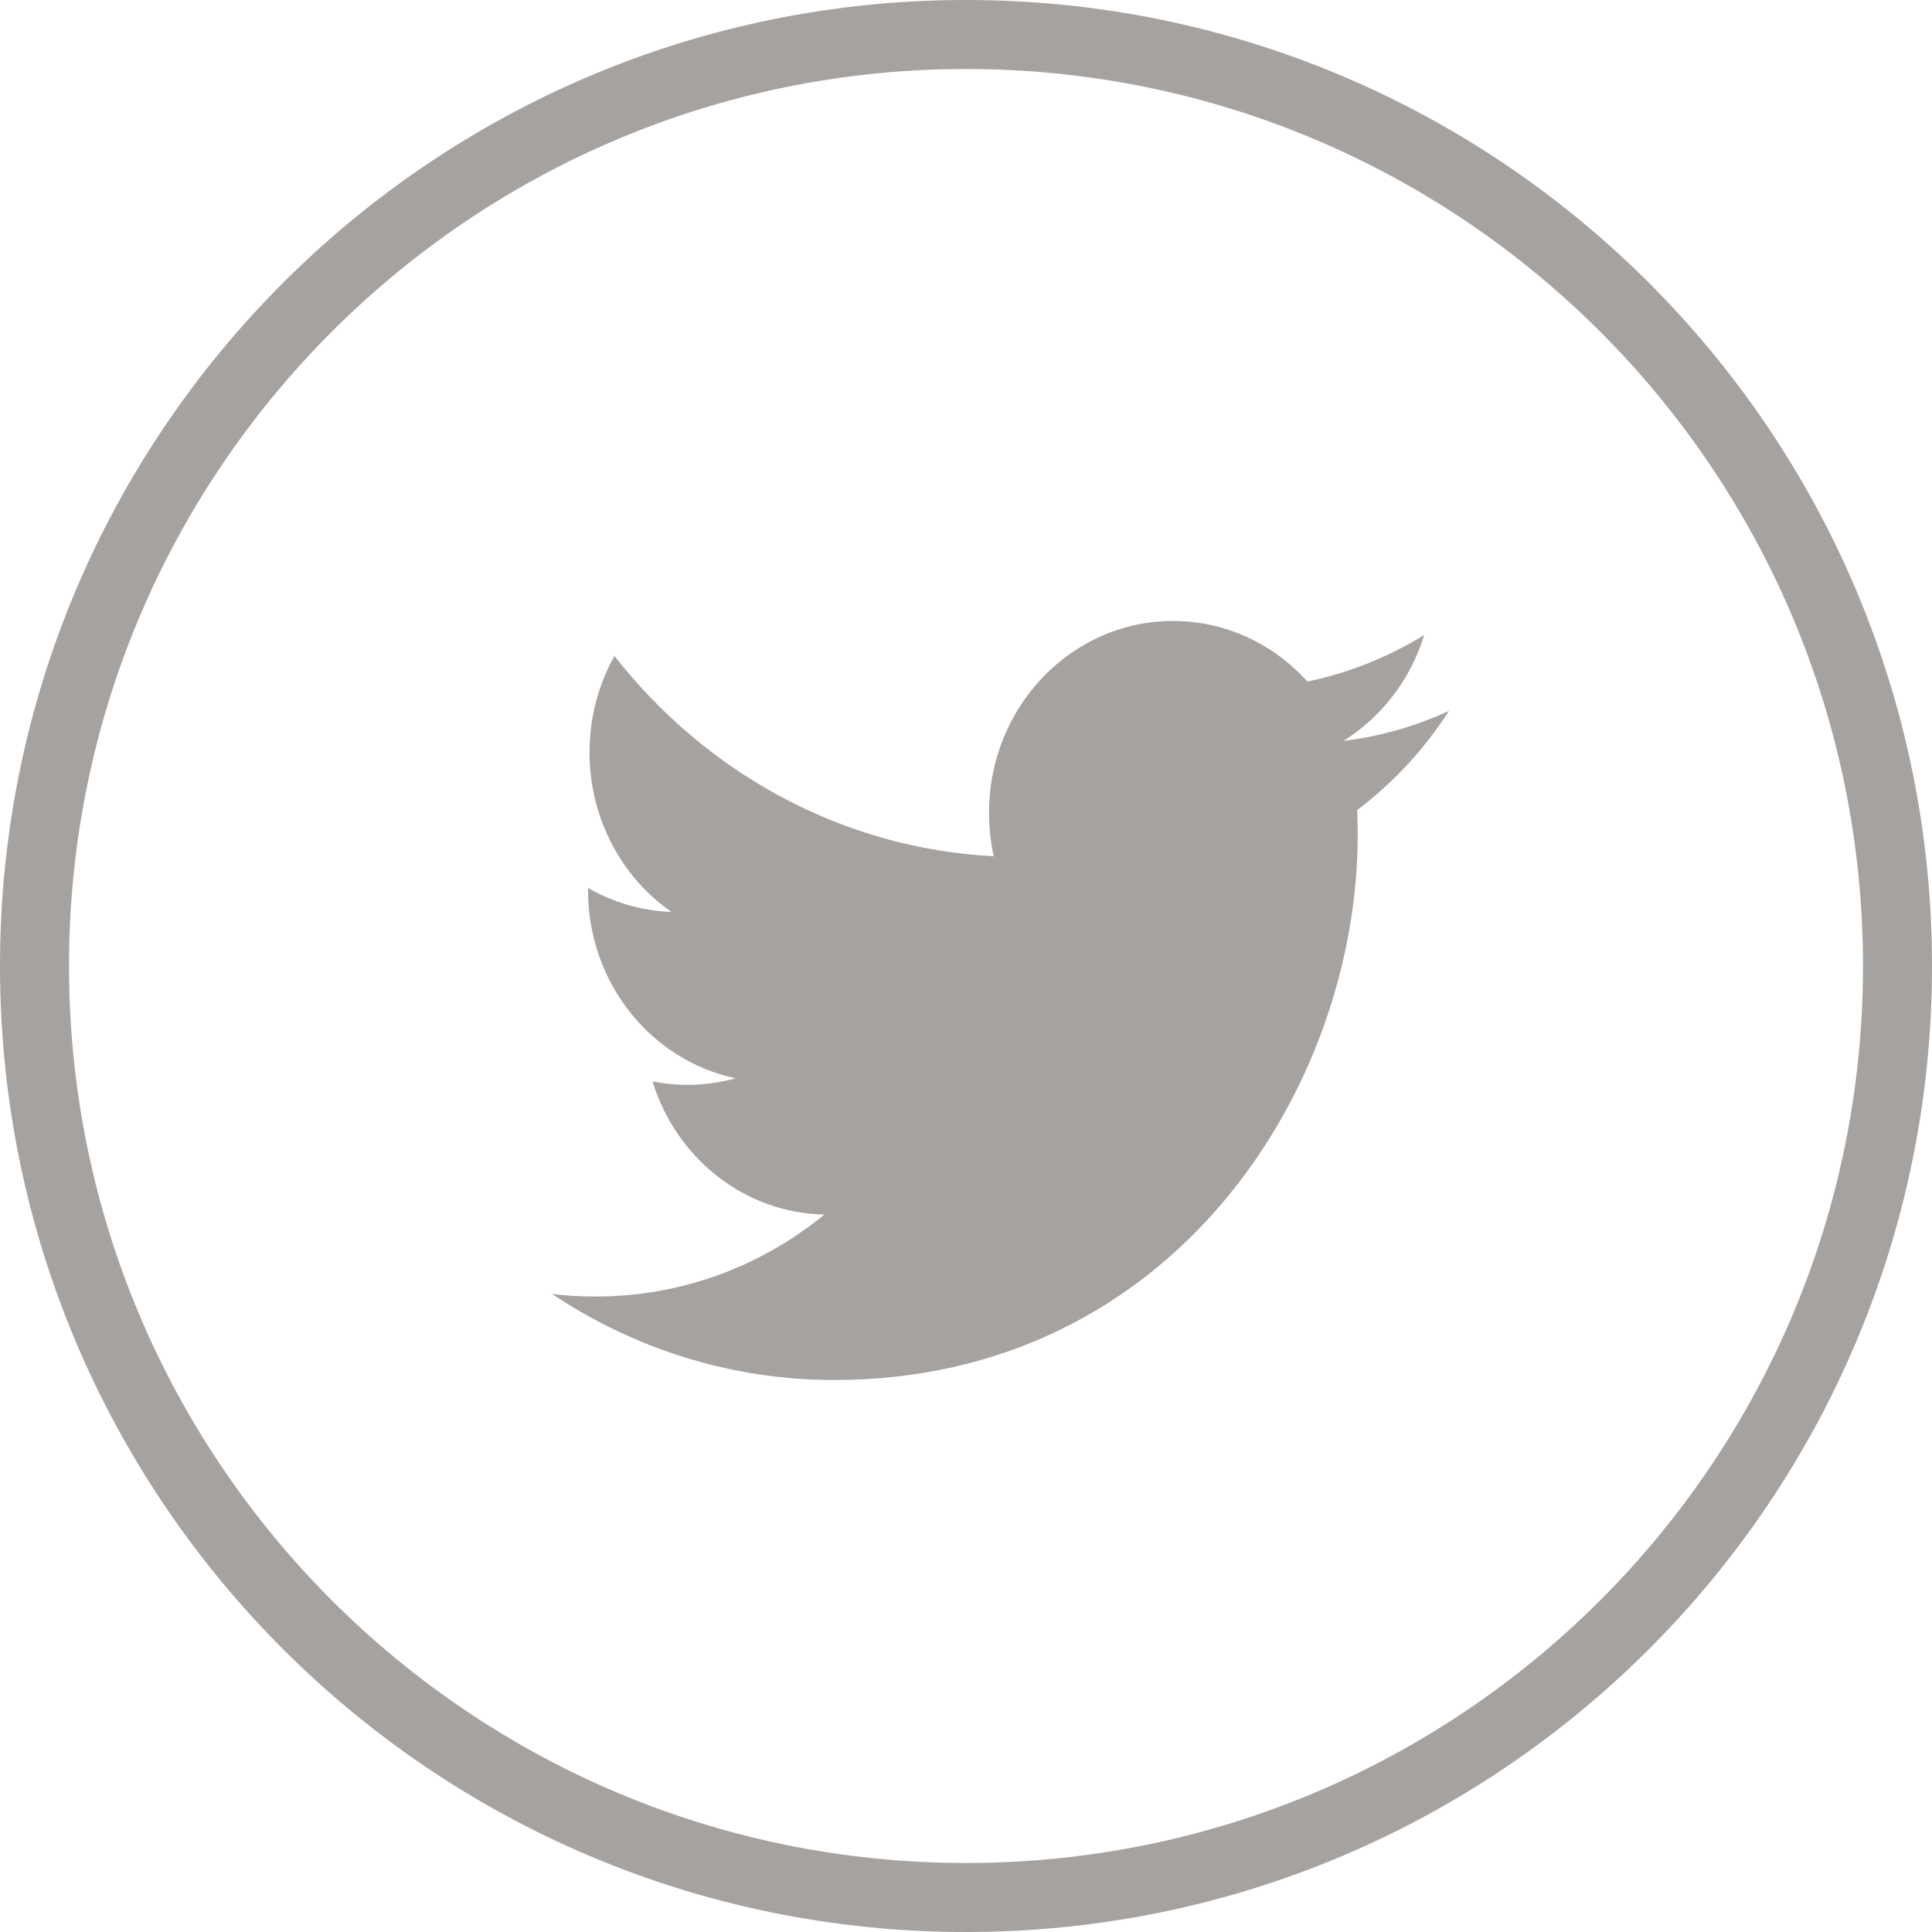
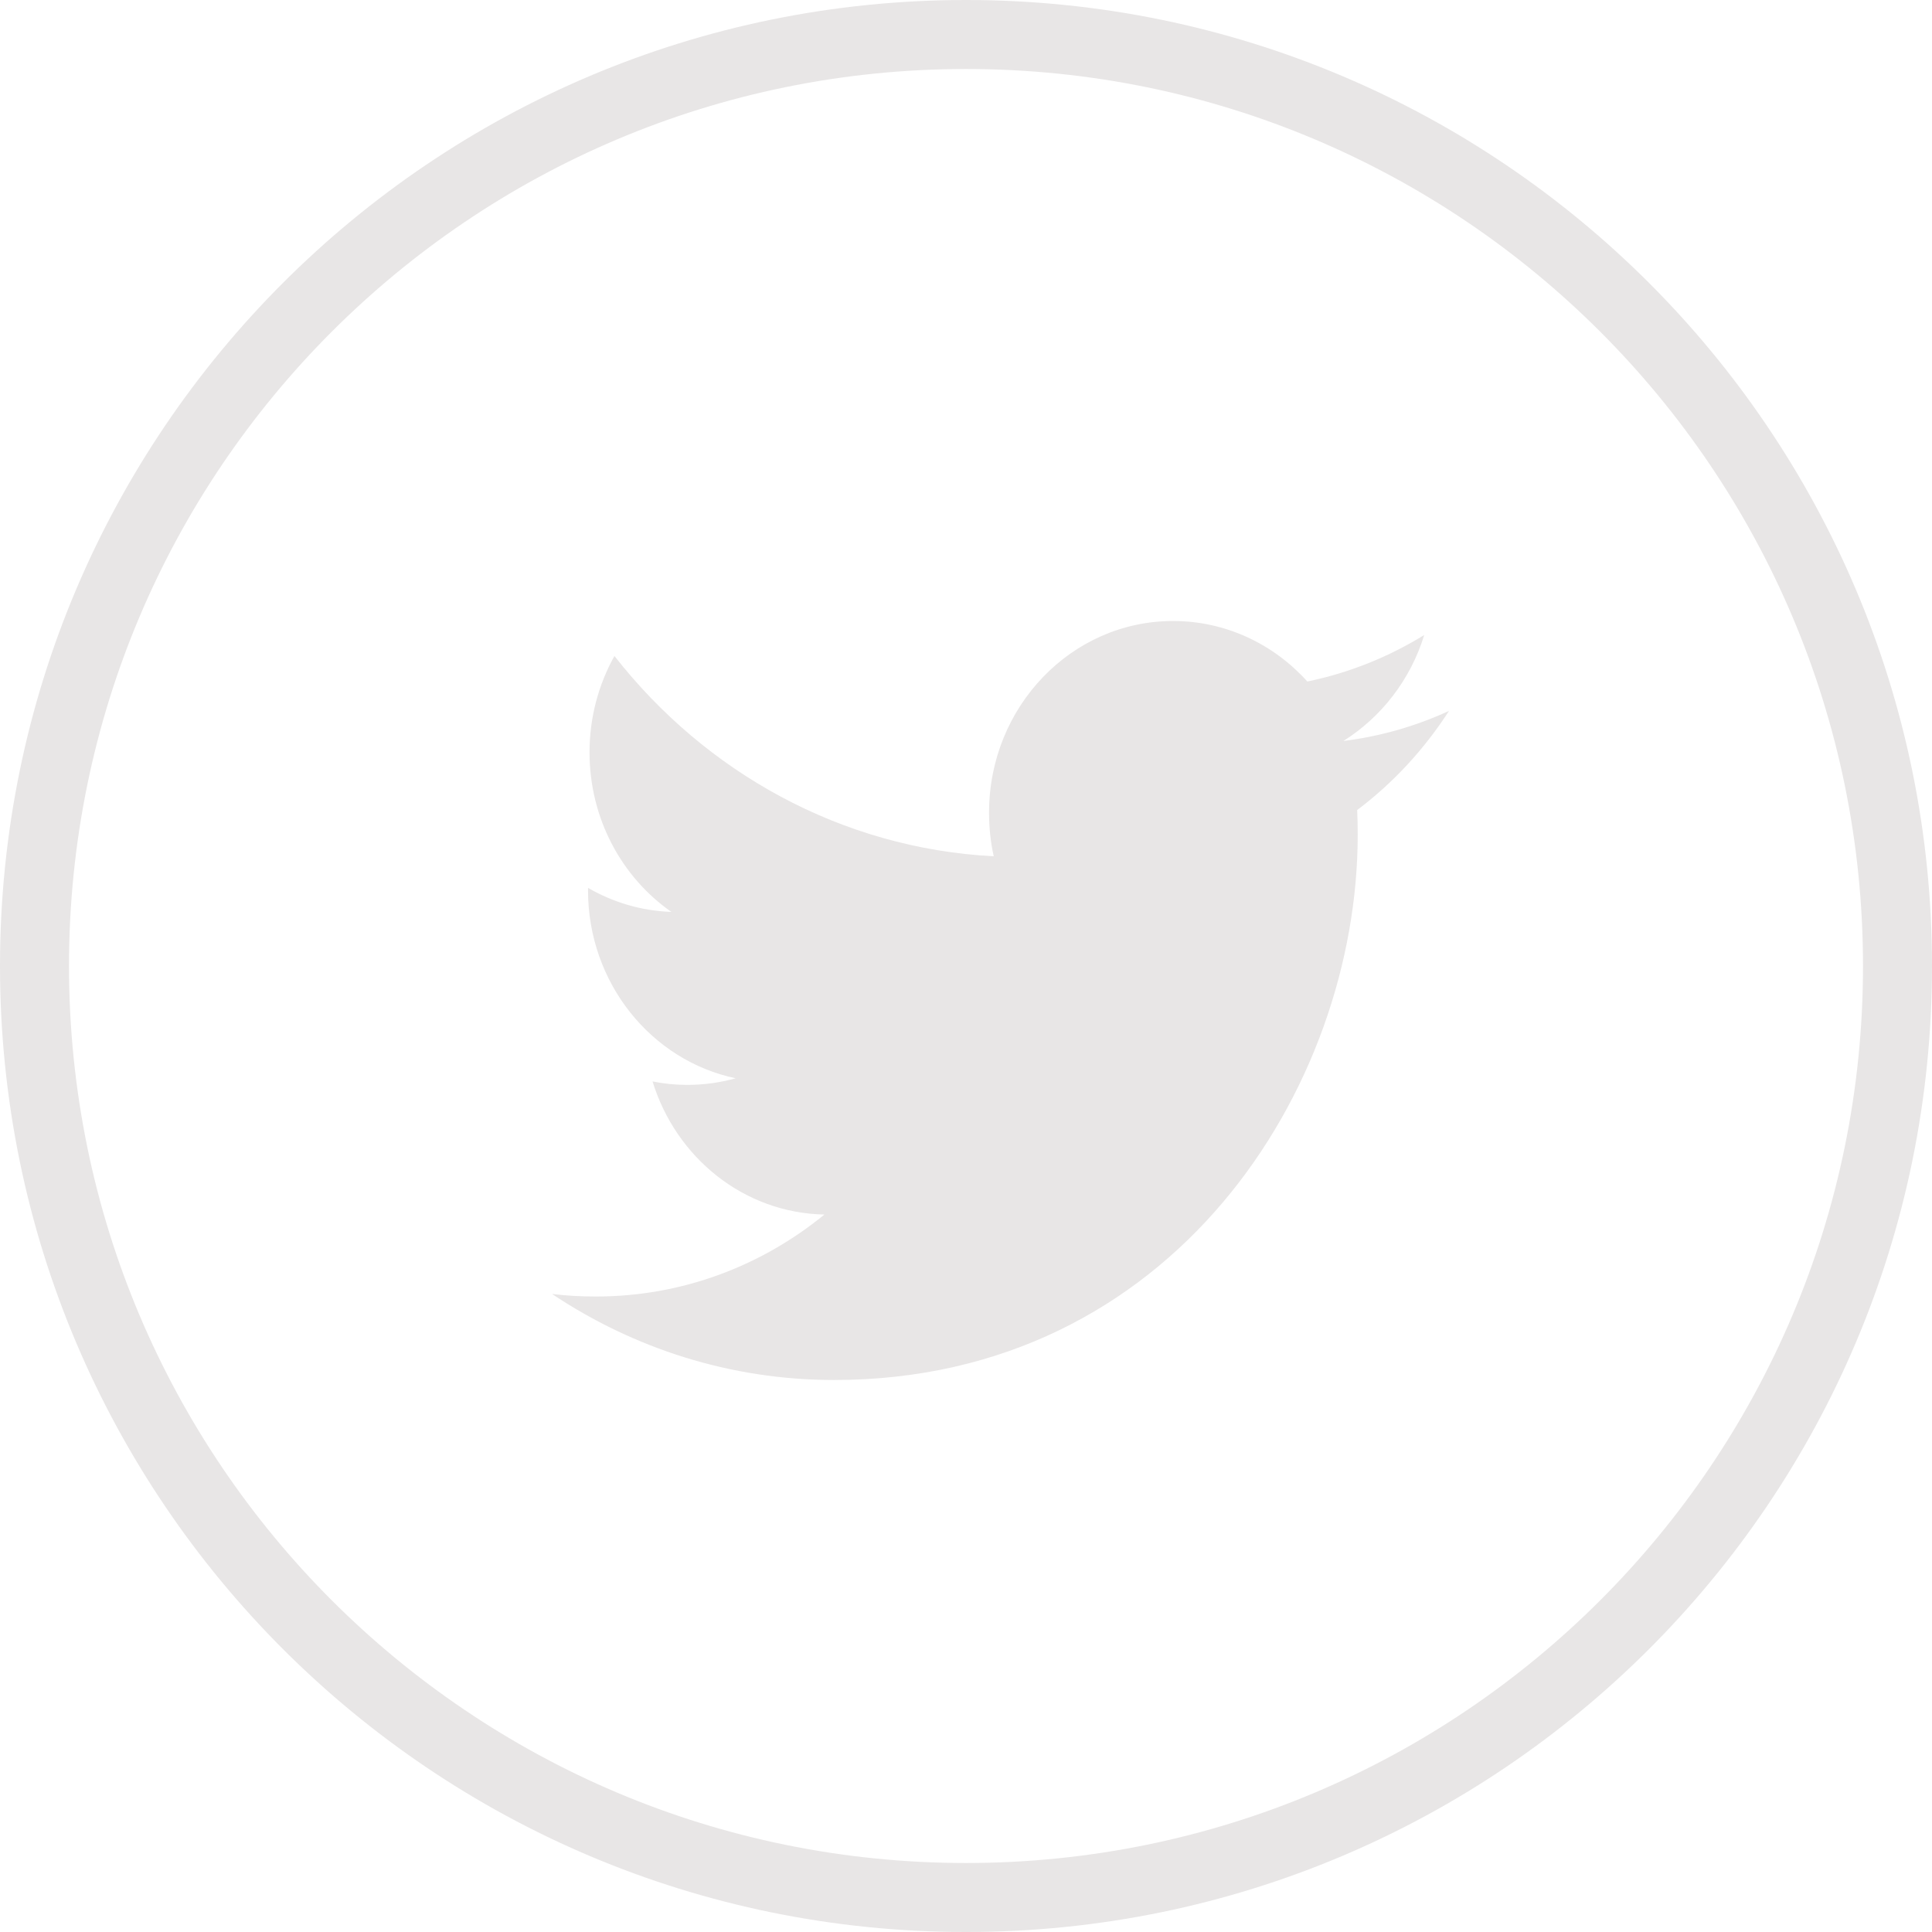
<svg xmlns="http://www.w3.org/2000/svg" width="28px" height="28px" viewBox="0 0 28 28" version="1.1">
  <defs />
-   <g id="Home" stroke="none" stroke-width="1" fill="none" fill-rule="evenodd">
-     <g id="navigation--mobile--ALT" transform="translate(-261, -432)" fill="#A5A2A0">
-       <g id="categories-expanded" transform="translate(15, 15)">
-         <g id="buttons-/-social-twitter" transform="translate(246, 417)">
-           <path d="M20.641,9.203 C20.125,9.521 19.554,9.752 18.947,9.877 C18.461,9.337 17.768,9 17.001,9 C15.528,9 14.334,10.244 14.334,11.777 C14.334,11.995 14.356,12.206 14.402,12.41 C12.186,12.294 10.22,11.188 8.905,9.507 C8.675,9.919 8.544,10.395 8.544,10.904 C8.544,11.867 9.014,12.717 9.73,13.216 C9.293,13.201 8.882,13.076 8.523,12.868 C8.522,12.88 8.522,12.891 8.522,12.903 C8.522,14.249 9.442,15.372 10.662,15.627 C10.438,15.69 10.203,15.723 9.959,15.723 C9.787,15.723 9.62,15.706 9.457,15.673 C9.797,16.778 10.781,17.58 11.948,17.602 C11.036,18.348 9.886,18.79 8.636,18.79 C8.42,18.79 8.209,18.779 8,18.753 C9.18,19.54 10.582,20 12.088,20 C16.995,20 19.677,15.769 19.677,12.098 C19.677,11.978 19.675,11.858 19.669,11.74 C20.19,11.348 20.642,10.859 21,10.303 C20.522,10.523 20.008,10.672 19.469,10.739 C20.018,10.395 20.442,9.851 20.641,9.203 M14,0 C6.268,0 0,6.268 0,14 C0,21.732 6.268,28 14,28 C21.732,28 28,21.732 28,14 C28,6.268 21.732,0 14,0 M14,27 C6.82,27 1,21.18 1,14 C1,6.821 6.82,1 14,1 C21.18,1 27,6.821 27,14 C27,21.18 21.18,27 14,27" id="twitterbird" />
-         </g>
-       </g>
+   <g id="Symbols" stroke="none" stroke-width="1" fill="none" fill-rule="evenodd">
+     <g id="social--twitter" fill="#E8E6E6">
+       <path d="M20.641,9.203 C20.125,9.521 19.554,9.752 18.947,9.877 C18.461,9.337 17.768,9 17.001,9 C15.528,9 14.334,10.244 14.334,11.777 C14.334,11.995 14.356,12.206 14.402,12.41 C12.186,12.294 10.22,11.188 8.905,9.507 C8.675,9.919 8.544,10.395 8.544,10.904 C8.544,11.867 9.014,12.717 9.73,13.216 C9.293,13.201 8.882,13.076 8.523,12.868 C8.522,12.88 8.522,12.891 8.522,12.903 C8.522,14.249 9.442,15.372 10.662,15.627 C10.438,15.69 10.203,15.723 9.959,15.723 C9.787,15.723 9.62,15.706 9.457,15.673 C9.797,16.778 10.781,17.58 11.948,17.602 C11.036,18.348 9.886,18.79 8.636,18.79 C8.42,18.79 8.209,18.779 8,18.753 C9.18,19.54 10.582,20 12.088,20 C16.995,20 19.677,15.769 19.677,12.098 C19.677,11.978 19.675,11.858 19.669,11.74 C20.19,11.348 20.642,10.859 21,10.303 C20.522,10.523 20.008,10.672 19.469,10.739 C20.018,10.395 20.442,9.851 20.641,9.203 M14,0 C6.268,0 0,6.268 0,14 C0,21.732 6.268,28 14,28 C21.732,28 28,21.732 28,14 C28,6.268 21.732,0 14,0 M14,27 C6.82,27 1,21.18 1,14 C1,6.821 6.82,1 14,1 C21.18,1 27,6.821 27,14 C27,21.18 21.18,27 14,27" id="twitterbird" />
    </g>
  </g>
</svg>
